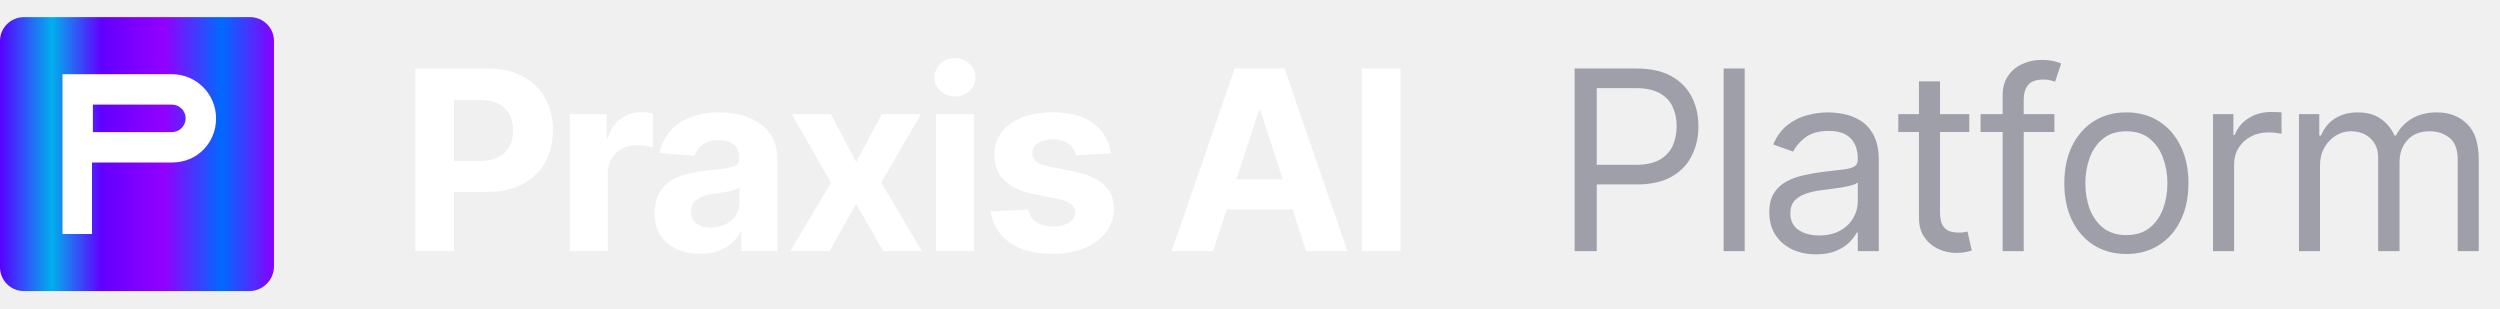
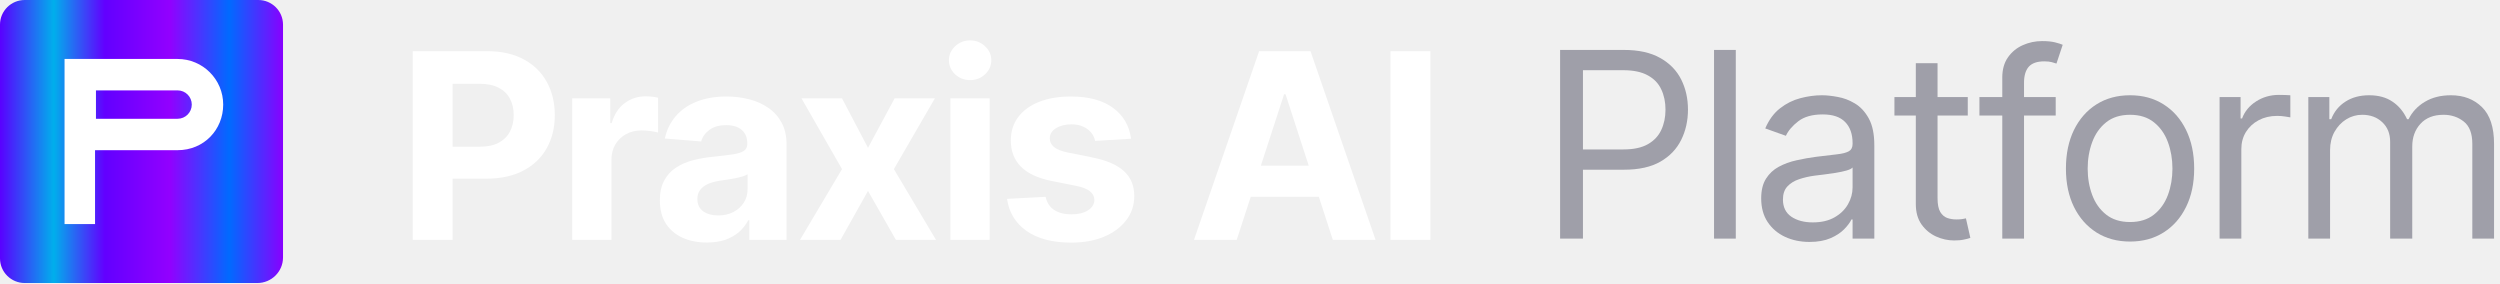
- <svg xmlns="http://www.w3.org/2000/svg" width="219" height="27" viewBox="0 0 219 27" fill="none">
-   <path fill-rule="evenodd" clip-rule="evenodd" d="M21.901 1.5C23.06 1.5 24 2.435 24 3.588V23.333C24 24.53 23.025 25.5 21.822 25.5H2.099C0.94 25.5 0 24.565 0 23.412V3.588C0 2.435 0.94 1.5 2.099 1.5H21.901Z" fill="url(#paint0_linear_80_65)" />
-   <path d="M17.794 7.633C17.093 6.932 16.126 6.5 15.058 6.5H5.474V20.5H8.059V14.236H15.058C17.293 14.236 18.927 12.504 18.927 10.368C18.927 9.299 18.494 8.333 17.794 7.633ZM15.058 11.572H8.137V9.164H15.058C15.722 9.164 16.263 9.703 16.263 10.368C16.263 11.032 15.722 11.572 15.058 11.572Z" fill="white" />
-   <path d="M36.391 22V6H42.703C43.917 6 44.95 6.232 45.805 6.695C46.659 7.154 47.31 7.792 47.758 8.609C48.211 9.422 48.438 10.359 48.438 11.422C48.438 12.484 48.208 13.422 47.75 14.234C47.292 15.047 46.628 15.68 45.758 16.133C44.893 16.586 43.846 16.812 42.617 16.812H38.594V14.102H42.07C42.721 14.102 43.258 13.99 43.68 13.766C44.107 13.537 44.425 13.221 44.633 12.82C44.846 12.414 44.953 11.948 44.953 11.422C44.953 10.891 44.846 10.427 44.633 10.031C44.425 9.63 44.107 9.32 43.68 9.102C43.253 8.878 42.711 8.766 42.055 8.766H39.773V22H36.391ZM49.912 22V10H53.139V12.094H53.264C53.483 11.349 53.85 10.787 54.365 10.406C54.881 10.021 55.475 9.828 56.147 9.828C56.313 9.828 56.493 9.839 56.686 9.859C56.878 9.88 57.048 9.909 57.194 9.945V12.898C57.037 12.852 56.821 12.81 56.545 12.773C56.269 12.737 56.016 12.719 55.787 12.719C55.298 12.719 54.86 12.825 54.475 13.039C54.095 13.247 53.792 13.539 53.569 13.914C53.35 14.289 53.24 14.721 53.24 15.211V22H49.912ZM61.332 22.227C60.567 22.227 59.884 22.094 59.285 21.828C58.687 21.557 58.213 21.159 57.864 20.633C57.52 20.102 57.348 19.44 57.348 18.648C57.348 17.982 57.47 17.422 57.715 16.969C57.96 16.516 58.293 16.151 58.715 15.875C59.137 15.599 59.616 15.391 60.153 15.25C60.694 15.109 61.262 15.01 61.856 14.953C62.554 14.88 63.116 14.812 63.543 14.75C63.97 14.682 64.28 14.583 64.473 14.453C64.666 14.323 64.762 14.13 64.762 13.875V13.828C64.762 13.333 64.606 12.95 64.293 12.68C63.986 12.409 63.548 12.273 62.981 12.273C62.382 12.273 61.905 12.406 61.551 12.672C61.197 12.932 60.963 13.26 60.848 13.656L57.77 13.406C57.926 12.677 58.233 12.047 58.692 11.516C59.15 10.979 59.741 10.568 60.465 10.281C61.194 9.99 62.038 9.844 62.996 9.844C63.663 9.844 64.301 9.922 64.91 10.078C65.525 10.234 66.069 10.477 66.543 10.805C67.022 11.133 67.4 11.555 67.676 12.07C67.952 12.581 68.09 13.193 68.09 13.906V22H64.934V20.336H64.84C64.647 20.711 64.39 21.042 64.067 21.328C63.744 21.609 63.356 21.831 62.903 21.992C62.45 22.148 61.926 22.227 61.332 22.227ZM62.285 19.93C62.775 19.93 63.207 19.833 63.582 19.641C63.957 19.443 64.252 19.177 64.465 18.844C64.679 18.51 64.785 18.133 64.785 17.711V16.438C64.681 16.505 64.538 16.568 64.356 16.625C64.179 16.677 63.978 16.727 63.754 16.773C63.53 16.815 63.306 16.854 63.082 16.891C62.858 16.922 62.655 16.951 62.473 16.977C62.082 17.034 61.741 17.125 61.45 17.25C61.158 17.375 60.931 17.544 60.77 17.758C60.608 17.966 60.528 18.227 60.528 18.539C60.528 18.992 60.692 19.338 61.02 19.578C61.353 19.812 61.775 19.93 62.285 19.93ZM72.793 10L74.997 14.195L77.254 10H80.668L77.192 16L80.762 22H77.364L74.997 17.852L72.668 22H69.231L72.793 16L69.356 10H72.793ZM81.985 22V10H85.313V22H81.985ZM83.657 8.453C83.162 8.453 82.738 8.289 82.383 7.961C82.034 7.628 81.86 7.229 81.86 6.766C81.86 6.307 82.034 5.914 82.383 5.586C82.738 5.253 83.162 5.086 83.657 5.086C84.152 5.086 84.573 5.253 84.922 5.586C85.277 5.914 85.454 6.307 85.454 6.766C85.454 7.229 85.277 7.628 84.922 7.961C84.573 8.289 84.152 8.453 83.657 8.453ZM97.303 13.422L94.257 13.609C94.205 13.349 94.093 13.115 93.921 12.906C93.749 12.693 93.522 12.523 93.241 12.398C92.965 12.268 92.634 12.203 92.249 12.203C91.733 12.203 91.298 12.312 90.944 12.531C90.59 12.745 90.413 13.031 90.413 13.391C90.413 13.677 90.528 13.919 90.757 14.117C90.986 14.315 91.379 14.474 91.936 14.594L94.108 15.031C95.275 15.271 96.145 15.656 96.718 16.188C97.29 16.719 97.577 17.417 97.577 18.281C97.577 19.068 97.345 19.758 96.882 20.352C96.423 20.945 95.793 21.409 94.991 21.742C94.194 22.07 93.275 22.234 92.233 22.234C90.645 22.234 89.379 21.904 88.436 21.242C87.499 20.576 86.949 19.669 86.788 18.523L90.061 18.352C90.16 18.836 90.4 19.206 90.78 19.461C91.16 19.711 91.647 19.836 92.241 19.836C92.824 19.836 93.293 19.724 93.647 19.5C94.007 19.271 94.189 18.977 94.194 18.617C94.189 18.315 94.061 18.068 93.811 17.875C93.561 17.677 93.176 17.526 92.655 17.422L90.577 17.008C89.405 16.773 88.533 16.367 87.96 15.789C87.392 15.211 87.108 14.474 87.108 13.578C87.108 12.807 87.317 12.143 87.733 11.586C88.155 11.029 88.746 10.599 89.507 10.297C90.272 9.995 91.168 9.844 92.194 9.844C93.71 9.844 94.903 10.164 95.772 10.805C96.647 11.445 97.158 12.318 97.303 13.422ZM106.265 22H102.64L108.163 6H112.523L118.038 22H114.413L110.405 9.656H110.28L106.265 22ZM106.038 15.711H114.601V18.352H106.038V15.711ZM122.687 6V22H119.304V6H122.687Z" fill="white" />
-   <path d="M137.938 22V6H143.344C144.599 6 145.625 6.227 146.422 6.68C147.224 7.128 147.818 7.734 148.203 8.5C148.589 9.266 148.781 10.12 148.781 11.062C148.781 12.005 148.589 12.862 148.203 13.633C147.823 14.404 147.234 15.018 146.438 15.477C145.641 15.93 144.62 16.156 143.375 16.156H139.5V14.438H143.313C144.172 14.438 144.862 14.289 145.383 13.992C145.904 13.695 146.281 13.294 146.516 12.789C146.755 12.279 146.875 11.703 146.875 11.062C146.875 10.422 146.755 9.849 146.516 9.344C146.281 8.839 145.901 8.443 145.375 8.156C144.849 7.865 144.151 7.719 143.281 7.719H139.875V22H137.938ZM152.836 6V22H150.992V6H152.836ZM159.084 22.281C158.324 22.281 157.634 22.138 157.014 21.852C156.394 21.56 155.902 21.141 155.537 20.594C155.173 20.042 154.991 19.375 154.991 18.594C154.991 17.906 155.126 17.349 155.397 16.922C155.668 16.49 156.03 16.151 156.483 15.906C156.936 15.662 157.436 15.479 157.983 15.359C158.535 15.234 159.09 15.135 159.647 15.062C160.376 14.969 160.967 14.898 161.42 14.852C161.879 14.8 162.212 14.713 162.42 14.594C162.634 14.474 162.741 14.266 162.741 13.969V13.906C162.741 13.135 162.53 12.537 162.108 12.109C161.691 11.682 161.058 11.469 160.209 11.469C159.329 11.469 158.639 11.662 158.139 12.047C157.639 12.432 157.287 12.844 157.084 13.281L155.334 12.656C155.647 11.927 156.063 11.359 156.584 10.953C157.11 10.542 157.683 10.255 158.303 10.094C158.928 9.927 159.543 9.844 160.147 9.844C160.532 9.844 160.975 9.891 161.475 9.984C161.98 10.073 162.467 10.258 162.936 10.539C163.41 10.82 163.803 11.245 164.116 11.812C164.428 12.38 164.584 13.141 164.584 14.094V22H162.741V20.375H162.647C162.522 20.635 162.313 20.914 162.022 21.211C161.73 21.508 161.342 21.76 160.858 21.969C160.373 22.177 159.782 22.281 159.084 22.281ZM159.366 20.625C160.095 20.625 160.709 20.482 161.209 20.195C161.715 19.909 162.095 19.539 162.35 19.086C162.61 18.633 162.741 18.156 162.741 17.656V15.969C162.662 16.062 162.491 16.148 162.225 16.227C161.965 16.299 161.662 16.365 161.319 16.422C160.98 16.474 160.649 16.521 160.326 16.562C160.009 16.599 159.751 16.63 159.553 16.656C159.074 16.719 158.626 16.82 158.209 16.961C157.798 17.096 157.465 17.302 157.209 17.578C156.959 17.849 156.834 18.219 156.834 18.688C156.834 19.328 157.071 19.812 157.545 20.141C158.024 20.463 158.631 20.625 159.366 20.625ZM172.508 10V11.562H166.29V10H172.508ZM168.102 7.125H169.946V18.562C169.946 19.083 170.021 19.474 170.172 19.734C170.329 19.99 170.527 20.162 170.766 20.25C171.011 20.333 171.269 20.375 171.54 20.375C171.743 20.375 171.909 20.365 172.04 20.344C172.17 20.318 172.274 20.297 172.352 20.281L172.727 21.938C172.602 21.984 172.428 22.031 172.204 22.078C171.98 22.13 171.696 22.156 171.352 22.156C170.831 22.156 170.321 22.044 169.821 21.82C169.326 21.596 168.915 21.255 168.586 20.797C168.263 20.338 168.102 19.76 168.102 19.062V7.125ZM179.965 10V11.562H173.497V10H179.965ZM175.434 22V8.344C175.434 7.656 175.596 7.083 175.919 6.625C176.242 6.167 176.661 5.823 177.176 5.594C177.692 5.365 178.236 5.25 178.809 5.25C179.262 5.25 179.632 5.286 179.919 5.359C180.205 5.432 180.419 5.5 180.559 5.562L180.028 7.156C179.934 7.125 179.804 7.086 179.637 7.039C179.476 6.992 179.262 6.969 178.997 6.969C178.387 6.969 177.947 7.122 177.676 7.43C177.411 7.737 177.278 8.188 177.278 8.781V22H175.434ZM186.27 22.25C185.187 22.25 184.236 21.992 183.419 21.477C182.606 20.961 181.971 20.24 181.513 19.312C181.059 18.385 180.833 17.302 180.833 16.062C180.833 14.812 181.059 13.721 181.513 12.789C181.971 11.857 182.606 11.133 183.419 10.617C184.236 10.102 185.187 9.844 186.27 9.844C187.354 9.844 188.302 10.102 189.114 10.617C189.932 11.133 190.567 11.857 191.02 12.789C191.479 13.721 191.708 14.812 191.708 16.062C191.708 17.302 191.479 18.385 191.02 19.312C190.567 20.24 189.932 20.961 189.114 21.477C188.302 21.992 187.354 22.25 186.27 22.25ZM186.27 20.594C187.093 20.594 187.77 20.383 188.302 19.961C188.833 19.539 189.226 18.984 189.481 18.297C189.736 17.609 189.864 16.865 189.864 16.062C189.864 15.26 189.736 14.513 189.481 13.82C189.226 13.128 188.833 12.568 188.302 12.141C187.77 11.713 187.093 11.5 186.27 11.5C185.447 11.5 184.77 11.713 184.239 12.141C183.708 12.568 183.315 13.128 183.059 13.82C182.804 14.513 182.677 15.26 182.677 16.062C182.677 16.865 182.804 17.609 183.059 18.297C183.315 18.984 183.708 19.539 184.239 19.961C184.77 20.383 185.447 20.594 186.27 20.594ZM193.862 22V10H195.644V11.812H195.769C195.987 11.219 196.383 10.737 196.956 10.367C197.529 9.997 198.175 9.812 198.894 9.812C199.029 9.812 199.198 9.815 199.401 9.82C199.604 9.826 199.758 9.833 199.862 9.844V11.719C199.8 11.703 199.657 11.68 199.433 11.648C199.214 11.612 198.982 11.594 198.737 11.594C198.154 11.594 197.633 11.716 197.175 11.961C196.722 12.2 196.362 12.534 196.097 12.961C195.836 13.383 195.706 13.865 195.706 14.406V22H193.862ZM201.388 22V10H203.169V11.875H203.325C203.575 11.234 203.979 10.737 204.536 10.383C205.094 10.023 205.763 9.844 206.544 9.844C207.336 9.844 207.995 10.023 208.521 10.383C209.052 10.737 209.466 11.234 209.763 11.875H209.888C210.195 11.255 210.656 10.763 211.271 10.398C211.885 10.029 212.622 9.844 213.482 9.844C214.554 9.844 215.432 10.18 216.114 10.852C216.797 11.518 217.138 12.557 217.138 13.969V22H215.294V13.969C215.294 13.083 215.052 12.45 214.568 12.07C214.083 11.69 213.513 11.5 212.857 11.5C212.013 11.5 211.359 11.755 210.896 12.266C210.432 12.771 210.2 13.412 210.2 14.188V22H208.325V13.781C208.325 13.099 208.104 12.55 207.661 12.133C207.219 11.711 206.648 11.5 205.95 11.5C205.471 11.5 205.023 11.628 204.607 11.883C204.195 12.138 203.862 12.492 203.607 12.945C203.357 13.393 203.232 13.912 203.232 14.5V22H201.388Z" fill="#9F9FA9" />
+ <svg xmlns="http://www.w3.org/2000/svg" width="212" height="24" viewBox="0 0 212 24" fill="none">
+   <path fill-rule="evenodd" clip-rule="evenodd" d="M21.901 0C23.06 0 24 0.935 24 2.088V21.833C24 23.03 23.025 24 21.822 24H2.099C0.94 24 0 23.065 0 21.912V2.088C0 0.935 0.94 0 2.099 0H21.901Z" fill="url(#paint0_linear_80_65)" />
+   <path d="M17.794 6.133C17.093 5.432 16.126 5 15.058 5H5.474V19H8.059V12.736H15.058C17.293 12.736 18.927 11.004 18.927 8.868C18.927 7.799 18.494 6.833 17.794 6.133ZM15.058 10.072H8.137V7.664H15.058C15.722 7.664 16.263 8.203 16.263 8.868C16.263 9.532 15.722 10.072 15.058 10.072Z" fill="white" />
+   <path d="M121.296 4.34V20.34H117.913V4.34H121.296Z" fill="white" />
+   <path d="M104.874 20.34H101.249L106.773 4.34H111.132L116.648 20.34H113.023L109.015 7.996H108.89L104.874 20.34ZM104.648 14.051H113.21V16.691H104.648V14.051Z" fill="white" />
+   <path d="M95.913 11.762L92.866 11.949C92.814 11.689 92.702 11.454 92.53 11.246C92.358 11.033 92.132 10.863 91.85 10.738C91.574 10.608 91.244 10.543 90.858 10.543C90.343 10.543 89.908 10.652 89.553 10.871C89.199 11.085 89.022 11.371 89.022 11.73C89.022 12.017 89.137 12.259 89.366 12.457C89.595 12.655 89.988 12.814 90.546 12.934L92.718 13.371C93.884 13.611 94.754 13.996 95.327 14.527C95.9 15.059 96.186 15.757 96.186 16.621C96.186 17.408 95.955 18.098 95.491 18.691C95.033 19.285 94.403 19.749 93.6 20.082C92.803 20.41 91.884 20.574 90.843 20.574C89.254 20.574 87.988 20.244 87.046 19.582C86.108 18.915 85.559 18.009 85.397 16.863L88.671 16.691C88.77 17.176 89.009 17.546 89.389 17.801C89.77 18.051 90.257 18.176 90.85 18.176C91.434 18.176 91.903 18.064 92.257 17.84C92.616 17.611 92.798 17.316 92.803 16.957C92.798 16.655 92.671 16.408 92.421 16.215C92.171 16.017 91.785 15.866 91.264 15.762L89.186 15.348C88.014 15.113 87.142 14.707 86.569 14.129C86.001 13.551 85.718 12.814 85.718 11.918C85.718 11.147 85.926 10.483 86.343 9.926C86.764 9.368 87.356 8.939 88.116 8.637C88.882 8.335 89.778 8.184 90.803 8.184C92.319 8.184 93.512 8.504 94.382 9.145C95.257 9.785 95.767 10.658 95.913 11.762Z" fill="white" />
+   <path d="M80.594 20.34V8.34H83.922V20.34H80.594ZM82.266 6.793C81.772 6.793 81.347 6.629 80.993 6.301C80.644 5.967 80.469 5.569 80.469 5.105C80.469 4.647 80.644 4.254 80.993 3.926C81.347 3.592 81.772 3.426 82.266 3.426C82.761 3.426 83.183 3.592 83.532 3.926C83.886 4.254 84.063 4.647 84.063 5.105C84.063 5.569 83.886 5.967 83.532 6.301C83.183 6.629 82.761 6.793 82.266 6.793Z" fill="white" />
+   <path d="M71.403 8.34L73.606 12.535L75.864 8.34H79.278L75.801 14.34L79.372 20.34H75.973L73.606 16.191L71.278 20.34H67.84L71.403 14.34L67.965 8.34H71.403Z" fill="white" />
+   <path d="M59.942 20.566C59.176 20.566 58.494 20.434 57.895 20.168C57.296 19.897 56.822 19.499 56.473 18.973C56.129 18.441 55.957 17.78 55.957 16.988C55.957 16.322 56.08 15.762 56.325 15.309C56.569 14.855 56.903 14.491 57.325 14.215C57.746 13.939 58.226 13.73 58.762 13.59C59.304 13.449 59.871 13.35 60.465 13.293C61.163 13.22 61.726 13.152 62.153 13.09C62.58 13.022 62.89 12.923 63.082 12.793C63.275 12.663 63.371 12.47 63.371 12.215V12.168C63.371 11.673 63.215 11.29 62.903 11.02C62.595 10.749 62.158 10.613 61.59 10.613C60.991 10.613 60.515 10.746 60.16 11.012C59.806 11.272 59.572 11.6 59.457 11.996L56.379 11.746C56.535 11.017 56.843 10.387 57.301 9.855C57.759 9.319 58.351 8.908 59.075 8.621C59.804 8.329 60.647 8.184 61.606 8.184C62.272 8.184 62.91 8.262 63.52 8.418C64.134 8.574 64.679 8.816 65.153 9.145C65.632 9.473 66.009 9.895 66.285 10.41C66.561 10.921 66.7 11.533 66.7 12.246V20.34H63.543V18.676H63.45C63.257 19.051 62.999 19.381 62.676 19.668C62.353 19.949 61.965 20.171 61.512 20.332C61.059 20.488 60.535 20.566 59.942 20.566ZM60.895 18.27C61.384 18.27 61.817 18.173 62.192 17.98C62.567 17.783 62.861 17.517 63.075 17.184C63.288 16.85 63.395 16.473 63.395 16.051V14.777C63.291 14.845 63.147 14.908 62.965 14.965C62.788 15.017 62.588 15.066 62.364 15.113C62.14 15.155 61.916 15.194 61.692 15.23C61.468 15.262 61.265 15.29 61.082 15.316C60.692 15.374 60.351 15.465 60.059 15.59C59.767 15.715 59.541 15.884 59.379 16.098C59.218 16.306 59.137 16.566 59.137 16.879C59.137 17.332 59.301 17.678 59.629 17.918C59.963 18.152 60.384 18.27 60.895 18.27Z" fill="white" />
+   <path d="M48.522 20.34V8.34H51.748V10.434H51.873C52.092 9.689 52.459 9.126 52.975 8.746C53.49 8.361 54.084 8.168 54.756 8.168C54.923 8.168 55.102 8.178 55.295 8.199C55.488 8.22 55.657 8.249 55.803 8.285V11.238C55.647 11.191 55.431 11.15 55.154 11.113C54.878 11.077 54.626 11.059 54.397 11.059C53.907 11.059 53.47 11.165 53.084 11.379C52.704 11.587 52.402 11.879 52.178 12.254C51.959 12.629 51.85 13.061 51.85 13.551V20.34H48.522Z" fill="white" />
+   <path d="M35 20.34V4.34H41.312C42.526 4.34 43.56 4.572 44.414 5.035C45.268 5.493 45.919 6.132 46.367 6.949C46.82 7.762 47.047 8.699 47.047 9.762C47.047 10.824 46.818 11.762 46.359 12.574C45.901 13.387 45.237 14.02 44.367 14.473C43.503 14.926 42.456 15.152 41.227 15.152H37.203V12.441H40.68C41.331 12.441 41.867 12.329 42.289 12.105C42.716 11.876 43.034 11.561 43.242 11.16C43.456 10.754 43.562 10.288 43.562 9.762C43.562 9.23 43.456 8.767 43.242 8.371C43.034 7.97 42.716 7.66 42.289 7.441C41.862 7.217 41.32 7.105 40.664 7.105H38.383V20.34H35Z" fill="white" />
+   <path d="M195.746 20.234V8.234H197.528V10.109H197.684C197.934 9.469 198.338 8.971 198.895 8.617C199.452 8.258 200.121 8.078 200.903 8.078C201.694 8.078 202.353 8.258 202.879 8.617C203.411 8.971 203.825 9.469 204.121 10.109H204.246C204.554 9.49 205.015 8.997 205.629 8.633C206.244 8.263 206.981 8.078 207.84 8.078C208.913 8.078 209.791 8.414 210.473 9.086C211.155 9.753 211.496 10.792 211.496 12.203V20.234H209.653V12.203C209.653 11.318 209.411 10.685 208.926 10.305C208.442 9.924 207.871 9.734 207.215 9.734C206.371 9.734 205.718 9.99 205.254 10.5C204.791 11.005 204.559 11.646 204.559 12.422V20.234H202.684V12.016C202.684 11.333 202.463 10.784 202.02 10.367C201.577 9.945 201.007 9.734 200.309 9.734C199.83 9.734 199.382 9.862 198.965 10.117C198.554 10.372 198.22 10.727 197.965 11.18C197.715 11.628 197.59 12.146 197.59 12.734V20.234H195.746Z" fill="#9F9FA9" />
+   <path d="M188.221 20.234V8.234H190.002V10.047H190.127C190.346 9.453 190.742 8.971 191.315 8.602C191.888 8.232 192.533 8.047 193.252 8.047C193.388 8.047 193.557 8.049 193.76 8.055C193.963 8.06 194.117 8.068 194.221 8.078V9.953C194.158 9.938 194.015 9.914 193.791 9.883C193.573 9.846 193.341 9.828 193.096 9.828C192.513 9.828 191.992 9.951 191.533 10.195C191.08 10.435 190.721 10.768 190.455 11.195C190.195 11.617 190.065 12.099 190.065 12.641V20.234H188.221Z" fill="#9F9FA9" />
+   <path d="M180.629 20.484C179.546 20.484 178.595 20.227 177.777 19.711C176.965 19.195 176.33 18.474 175.871 17.547C175.418 16.62 175.191 15.537 175.191 14.297C175.191 13.047 175.418 11.956 175.871 11.023C176.33 10.091 176.965 9.367 177.777 8.852C178.595 8.336 179.546 8.078 180.629 8.078C181.712 8.078 182.66 8.336 183.473 8.852C184.29 9.367 184.926 10.091 185.379 11.023C185.837 11.956 186.066 13.047 186.066 14.297C186.066 15.537 185.837 16.62 185.379 17.547C184.926 18.474 184.29 19.195 183.473 19.711C182.66 20.227 181.712 20.484 180.629 20.484ZM180.629 18.828C181.452 18.828 182.129 18.617 182.66 18.195C183.191 17.773 183.585 17.219 183.84 16.531C184.095 15.844 184.223 15.099 184.223 14.297C184.223 13.495 184.095 12.747 183.84 12.055C183.585 11.362 183.191 10.802 182.66 10.375C182.129 9.948 181.452 9.734 180.629 9.734C179.806 9.734 179.129 9.948 178.598 10.375C178.066 10.802 177.673 11.362 177.418 12.055C177.163 12.747 177.035 13.495 177.035 14.297C177.035 15.099 177.163 15.844 177.418 16.531C177.673 17.219 178.066 17.773 178.598 18.195C179.129 18.617 179.806 18.828 180.629 18.828Z" fill="#9F9FA9" />
+   <path d="M174.324 8.234V9.797H167.855V8.234H174.324ZM169.793 20.234V6.578C169.793 5.891 169.954 5.318 170.277 4.859C170.6 4.401 171.019 4.057 171.535 3.828C172.051 3.599 172.595 3.484 173.168 3.484C173.621 3.484 173.991 3.521 174.277 3.594C174.564 3.667 174.777 3.734 174.918 3.797L174.387 5.391C174.293 5.359 174.163 5.32 173.996 5.273C173.835 5.227 173.621 5.203 173.355 5.203C172.746 5.203 172.306 5.357 172.035 5.664C171.769 5.971 171.637 6.422 171.637 7.016V20.234H169.793Z" fill="#9F9FA9" />
+   <path d="M166.867 8.234V9.797H160.648V8.234H166.867ZM162.461 5.359H164.304V16.797C164.304 17.318 164.38 17.708 164.531 17.969C164.687 18.224 164.885 18.396 165.125 18.484C165.37 18.568 165.627 18.609 165.898 18.609C166.101 18.609 166.268 18.599 166.398 18.578C166.528 18.552 166.633 18.531 166.711 18.516L167.086 20.172C166.961 20.219 166.786 20.266 166.562 20.312C166.338 20.365 166.054 20.391 165.711 20.391C165.19 20.391 164.679 20.279 164.179 20.055C163.685 19.831 163.273 19.49 162.945 19.031C162.622 18.573 162.461 17.995 162.461 17.297V5.359Z" fill="#9F9FA9" />
+   <path d="M153.443 20.516C152.683 20.516 151.992 20.372 151.373 20.086C150.753 19.794 150.261 19.375 149.896 18.828C149.532 18.276 149.349 17.609 149.349 16.828C149.349 16.141 149.485 15.583 149.755 15.156C150.026 14.724 150.388 14.385 150.841 14.141C151.295 13.896 151.795 13.713 152.341 13.594C152.893 13.469 153.448 13.37 154.005 13.297C154.735 13.203 155.326 13.133 155.779 13.086C156.237 13.034 156.571 12.948 156.779 12.828C156.992 12.708 157.099 12.5 157.099 12.203V12.141C157.099 11.37 156.888 10.771 156.466 10.344C156.05 9.917 155.417 9.703 154.568 9.703C153.688 9.703 152.998 9.896 152.498 10.281C151.998 10.667 151.646 11.078 151.443 11.516L149.693 10.891C150.005 10.162 150.422 9.594 150.943 9.188C151.469 8.776 152.042 8.49 152.662 8.328C153.287 8.161 153.901 8.078 154.505 8.078C154.891 8.078 155.334 8.125 155.834 8.219C156.339 8.307 156.826 8.492 157.295 8.773C157.768 9.055 158.162 9.479 158.474 10.047C158.787 10.615 158.943 11.375 158.943 12.328V20.234H157.099V18.609H157.005C156.88 18.87 156.672 19.148 156.38 19.445C156.089 19.742 155.701 19.995 155.216 20.203C154.732 20.412 154.141 20.516 153.443 20.516ZM153.724 18.859C154.453 18.859 155.068 18.716 155.568 18.43C156.073 18.143 156.453 17.773 156.709 17.32C156.969 16.867 157.099 16.391 157.099 15.891V14.203C157.021 14.297 156.849 14.383 156.584 14.461C156.323 14.534 156.021 14.599 155.677 14.656C155.339 14.708 155.008 14.755 154.685 14.797C154.367 14.833 154.11 14.865 153.912 14.891C153.433 14.953 152.985 15.055 152.568 15.195C152.157 15.331 151.823 15.537 151.568 15.812C151.318 16.083 151.193 16.453 151.193 16.922C151.193 17.562 151.43 18.047 151.904 18.375C152.383 18.698 152.99 18.859 153.724 18.859Z" fill="#9F9FA9" />
+   <path d="M147.195 4.234V20.234H145.351V4.234H147.195Z" fill="#9F9FA9" />
+   <path d="M132.296 20.234V4.234H137.702C138.958 4.234 139.984 4.461 140.781 4.914C141.583 5.362 142.176 5.969 142.562 6.734C142.947 7.5 143.14 8.354 143.14 9.297C143.14 10.24 142.947 11.096 142.562 11.867C142.182 12.638 141.593 13.253 140.796 13.711C139.999 14.164 138.978 14.391 137.734 14.391H133.859V12.672H137.671C138.531 12.672 139.221 12.523 139.741 12.227C140.262 11.93 140.64 11.529 140.874 11.023C141.114 10.513 141.234 9.938 141.234 9.297C141.234 8.656 141.114 8.083 140.874 7.578C140.64 7.073 140.26 6.677 139.734 6.391C139.208 6.099 138.51 5.953 137.64 5.953H134.234V20.234H132.296Z" fill="#9F9FA9" />
  <defs>
-     <linearGradient id="paint0_linear_80_65" x1="0" y1="13.5" x2="24" y2="13.5" gradientUnits="userSpaceOnUse">
+     <linearGradient id="paint0_linear_80_65" x1="0" y1="12" x2="24" y2="12" gradientUnits="userSpaceOnUse">
      <stop stop-color="#5900FF" />
      <stop offset="0.19" stop-color="#00AFEC" />
      <stop offset="0.37" stop-color="#6200FF" />
      <stop offset="0.6" stop-color="#9200FF" />
      <stop offset="0.81" stop-color="#006AFF" />
      <stop offset="1" stop-color="#8800FF" />
    </linearGradient>
  </defs>
</svg>
